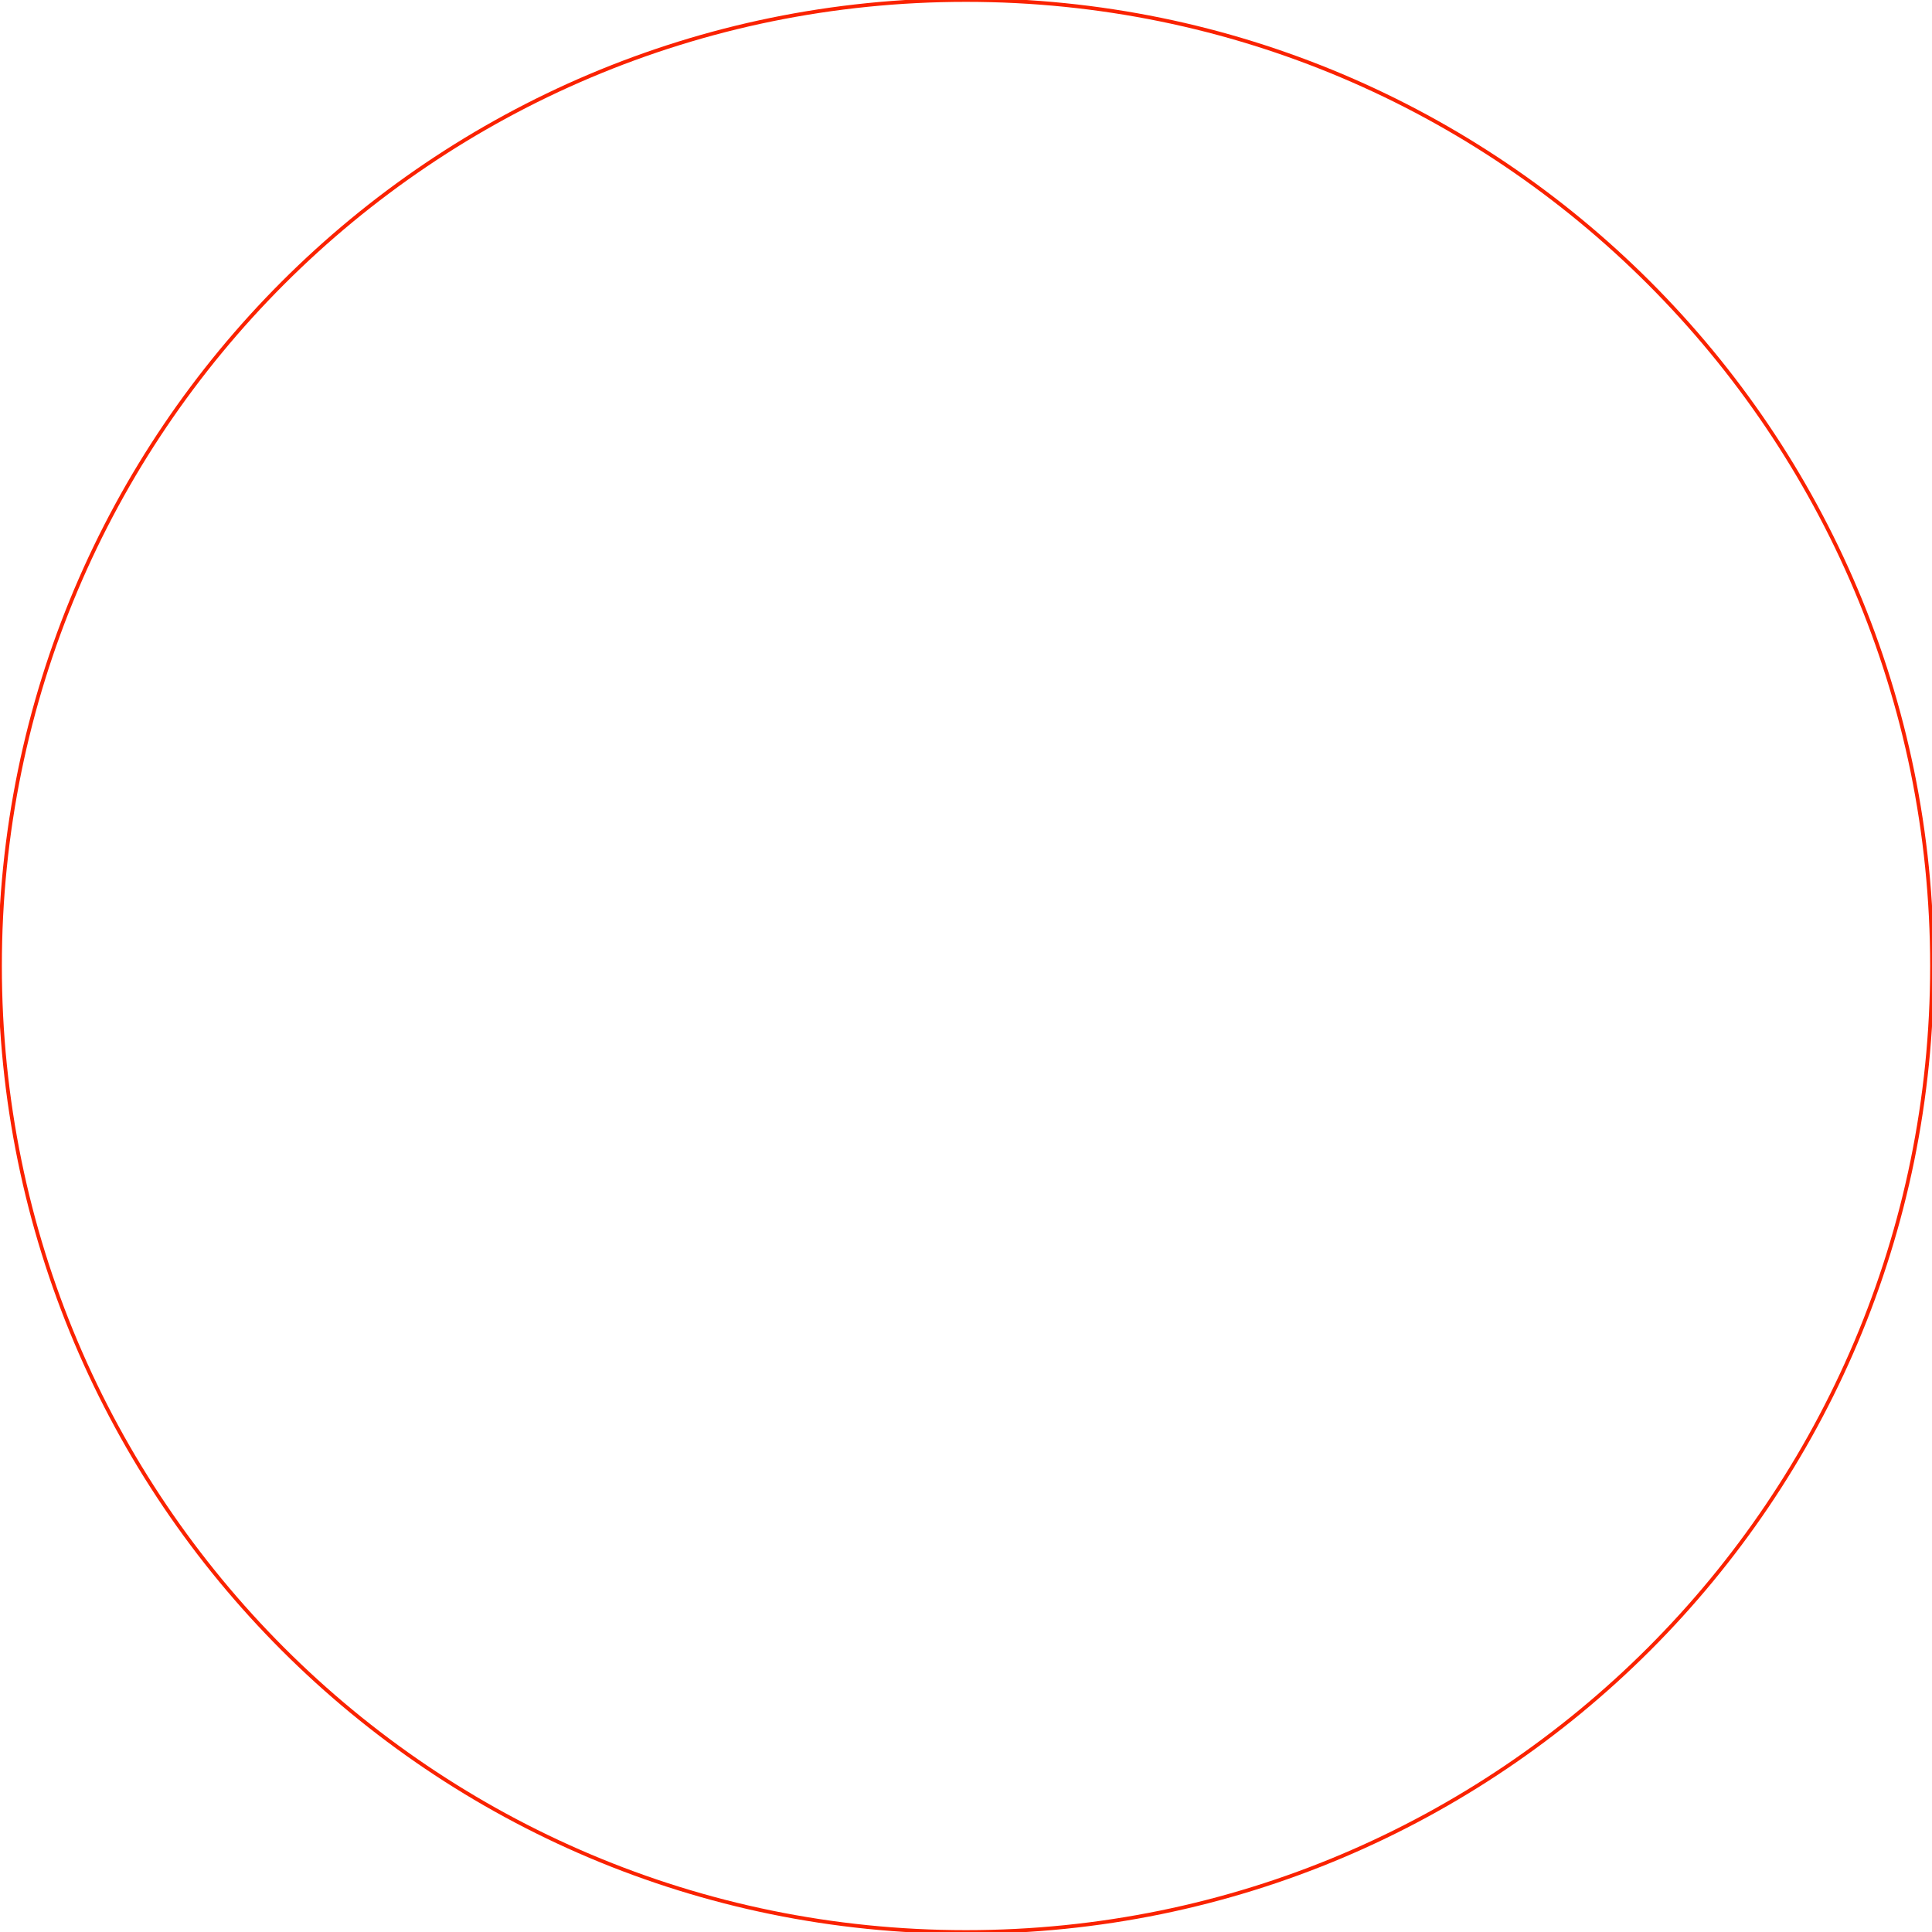
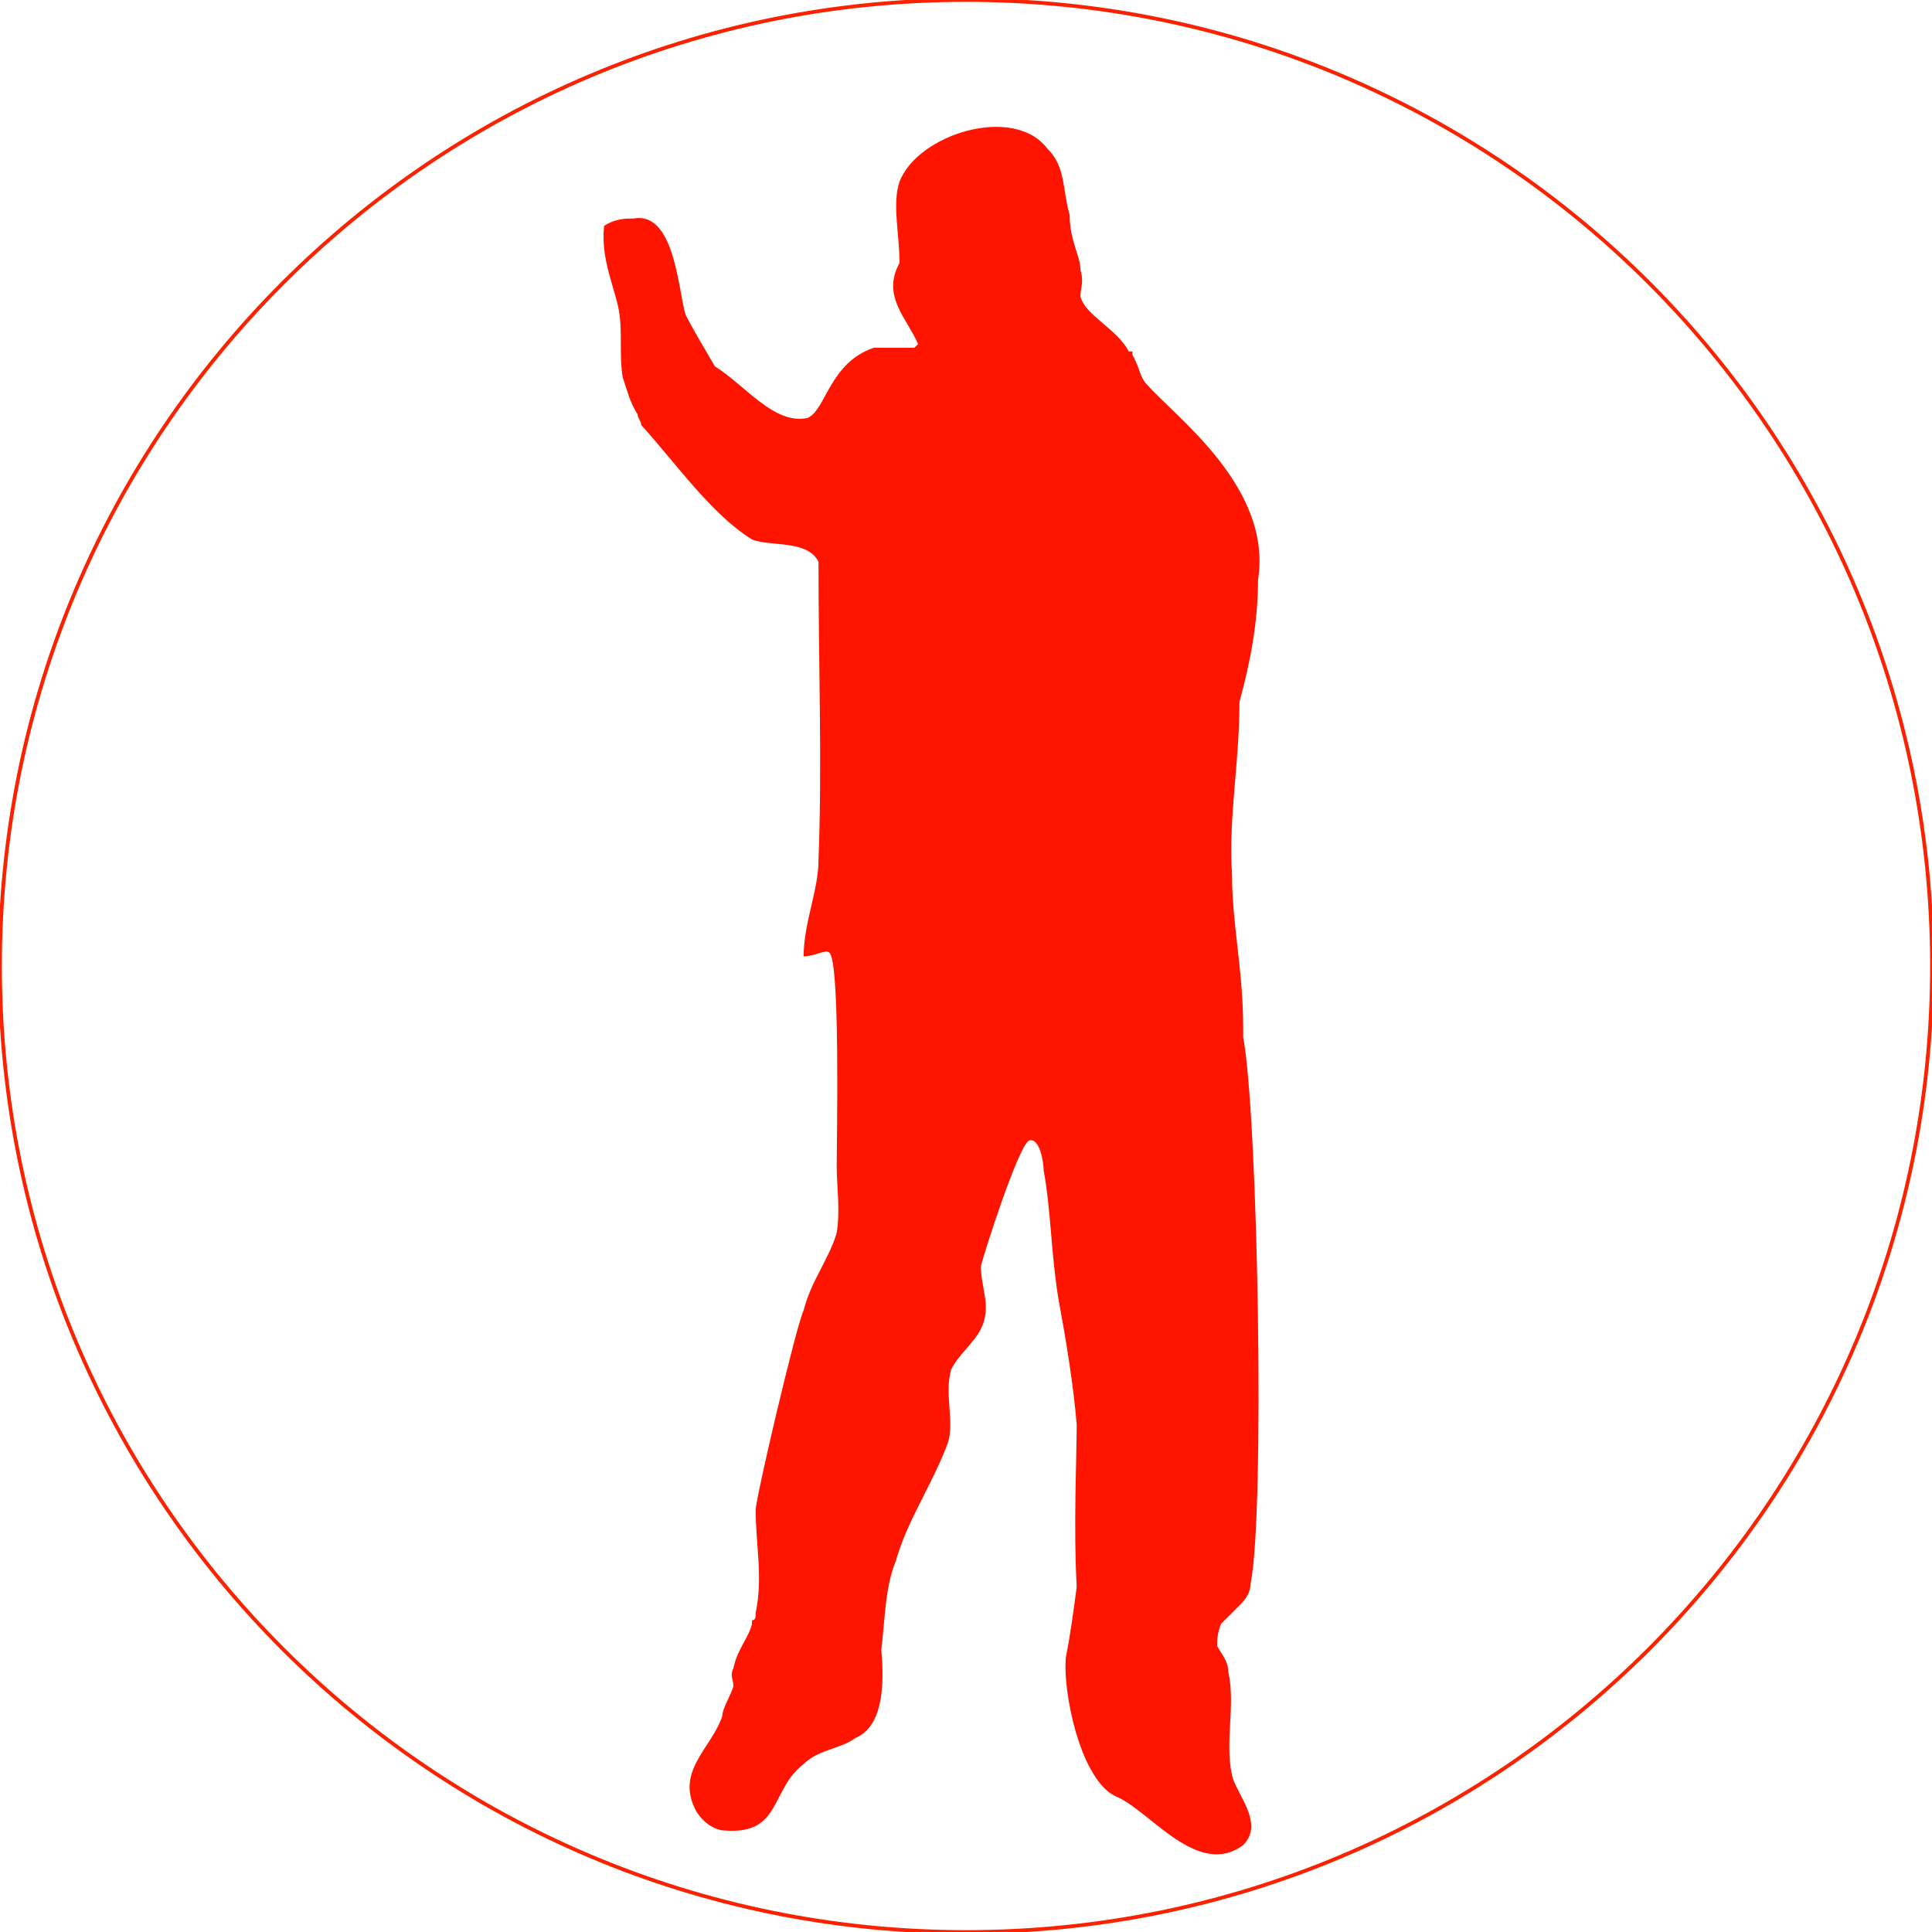
<svg xmlns="http://www.w3.org/2000/svg" viewBox="0 0 520 520" width="520px" height="520px" preserveAspectRatio="none">
  <g id="object-33" transform="matrix(1, 0, 0, 1, -5.684341886080802e-14, 0)">
-     <path d="M 216.3 474.8 C 207.3 481.7 210.3 493.7 195.4 492.7 C 192.4 492.7 189.5 490.7 187.5 487.7 C 181.5 476.8 191.4 470.8 194.4 461.9 C 194.4 459.9 196.4 456.9 197.4 453.9 C 197.4 452 196.4 451 197.4 449 C 198.4 444 201.4 441 202.4 437.1 C 202.4 437.1 202.4 437.1 202.4 436.1 C 203.4 436.1 203.4 435.1 203.4 434.1 C 203.4 434.1 203.4 434.1 203.4 434.1 C 203.4 434.1 203.4 434.1 203.4 434.1 C 203.4 434.1 203.4 434.1 203.4 434.1 C 205.4 424.2 203.4 416.2 203.4 406.3 C 203.4 403.3 214.3 356.7 216.3 352.7 C 218.3 344.7 223.2 338.8 225.2 331.8 C 226.2 325.9 225.2 318.9 225.2 314 C 225.2 307 226.2 258.4 223.2 256.4 C 222.3 255.4 219.3 257.4 216.3 257.4 C 216.3 248.5 220.3 239.5 220.3 231.6 C 221.3 205.8 220.3 179 220.3 151.2 C 217.3 145.2 207.3 147.2 202.4 145.2 C 191.4 138.3 182.5 125.4 172.6 114.4 C 172.6 113.4 171.6 112.5 171.6 111.5 C 169.6 108.5 168.6 104.5 167.6 101.5 C 166.6 95.6 167.6 89.6 166.6 83.7 C 165.6 77.7 161.6 69.8 162.6 60.8 C 165.6 58.8 168.6 58.8 170.6 58.8 C 181.5 56.9 182.5 77.7 184.5 84.7 C 186.5 88.6 189.5 93.6 192.4 98.6 C 200.4 103.5 208.3 114.4 217.3 112.5 C 222.3 110.5 223.2 97.6 235.2 93.6 L 246.1 93.6 C 246.1 93.6 246.1 93.6 247.1 92.6 C 244.1 85.6 237.2 79.7 242.1 70.8 C 242.1 62.8 240.1 54.9 242.1 48.9 C 247.1 36 272.9 28.1 281.9 40 C 286.9 44.9 285.9 50.9 287.9 57.9 C 287.9 64.8 290.8 68.8 290.8 72.7 C 291.8 75.7 290.8 77.7 290.8 79.7 C 291.8 84.7 300.8 88.6 303.8 94.6 L 304.8 94.6 L 304.8 95.6 C 306.7 98.6 306.7 101.5 308.7 103.5 C 316.7 112.5 342.5 131.3 338.6 156.1 C 338.6 167.1 336.6 178 333.6 188.9 C 333.6 205.8 330.6 219.7 331.6 235.5 C 331.6 248.5 334.6 261.4 334.6 276.3 L 334.6 279.2 C 338.6 300.1 340.5 407.3 336.6 426.2 C 336.6 429.1 334.6 431.1 333.6 432.1 C 331.6 434.1 330.6 435.1 329.6 436.1 C 328.6 437.1 328.6 437.1 328.6 437.1 C 327.6 440.1 327.6 441 327.6 443 C 328.6 445 330.6 447 330.6 450 C 332.6 458.9 329.6 468.8 331.6 477.8 C 332.6 482.7 340.5 490.7 334.6 496.6 C 322.6 505.6 309.7 487.7 300.8 483.7 C 290.8 479.8 285.9 454.9 286.9 446 C 287.9 441 288.9 434.1 289.8 427.1 C 288.9 411.3 289.8 391.4 289.8 383.5 C 288.9 372.5 286.9 360.6 284.9 349.7 C 282.9 337.8 282.9 325.9 280.9 315 C 280.9 313 279.9 306 276.9 307 C 273.9 309 265 336.8 264 340.8 C 264 346.7 267 351.7 264 357.7 C 262 361.6 258 364.6 256 368.6 C 254.1 375.5 257 382.5 255.1 388.4 C 251.1 399.3 244.1 409.3 241.1 420.2 C 238.2 427.1 238.2 436.1 237.2 444 C 238.2 454.9 237.2 464.9 230.2 467.8 C 226.2 470.8 220.3 470.8 216.3 474.8 Z" style="fill: rgb(255, 20, 0); visibility: hidden;" id="object-9" />
+     <path d="M 216.3 474.8 C 207.3 481.7 210.3 493.7 195.4 492.7 C 192.4 492.7 189.5 490.7 187.5 487.7 C 181.5 476.8 191.4 470.8 194.4 461.9 C 194.4 459.9 196.4 456.9 197.4 453.9 C 197.4 452 196.4 451 197.4 449 C 198.4 444 201.4 441 202.4 437.1 C 202.4 437.1 202.4 437.1 202.4 436.1 C 203.4 436.1 203.4 435.1 203.4 434.1 C 203.4 434.1 203.4 434.1 203.4 434.1 C 203.4 434.1 203.4 434.1 203.4 434.1 C 203.4 434.1 203.4 434.1 203.4 434.1 C 205.4 424.2 203.4 416.2 203.4 406.3 C 203.4 403.3 214.3 356.7 216.3 352.7 C 218.3 344.7 223.2 338.8 225.2 331.8 C 226.2 325.9 225.2 318.9 225.2 314 C 225.2 307 226.2 258.4 223.2 256.4 C 222.3 255.4 219.3 257.4 216.3 257.4 C 216.3 248.5 220.3 239.5 220.3 231.6 C 221.3 205.8 220.3 179 220.3 151.2 C 217.3 145.2 207.3 147.2 202.4 145.2 C 191.4 138.3 182.5 125.4 172.6 114.4 C 172.6 113.4 171.6 112.5 171.6 111.5 C 169.6 108.5 168.6 104.5 167.6 101.5 C 166.6 95.6 167.6 89.6 166.6 83.7 C 165.6 77.7 161.6 69.8 162.6 60.8 C 165.6 58.8 168.6 58.8 170.6 58.8 C 181.5 56.9 182.5 77.7 184.5 84.7 C 186.5 88.6 189.5 93.6 192.4 98.6 C 200.4 103.5 208.3 114.4 217.3 112.5 C 222.3 110.5 223.2 97.6 235.2 93.6 L 246.1 93.6 C 246.1 93.6 246.1 93.6 247.1 92.6 C 244.1 85.6 237.2 79.7 242.1 70.8 C 242.1 62.8 240.1 54.9 242.1 48.9 C 247.1 36 272.9 28.1 281.9 40 C 286.9 44.9 285.9 50.9 287.9 57.9 C 287.9 64.8 290.8 68.8 290.8 72.7 C 291.8 75.7 290.8 77.7 290.8 79.7 C 291.8 84.7 300.8 88.6 303.8 94.6 L 304.8 94.6 L 304.8 95.6 C 306.7 98.6 306.7 101.5 308.7 103.5 C 316.7 112.5 342.5 131.3 338.6 156.1 C 338.6 167.1 336.6 178 333.6 188.9 C 333.6 205.8 330.6 219.7 331.6 235.5 C 331.6 248.5 334.6 261.4 334.6 276.3 L 334.6 279.2 C 338.6 300.1 340.5 407.3 336.6 426.2 C 336.6 429.1 334.6 431.1 333.6 432.1 C 331.6 434.1 330.6 435.1 329.6 436.1 C 328.6 437.1 328.6 437.1 328.6 437.1 C 327.6 440.1 327.6 441 327.6 443 C 328.6 445 330.6 447 330.6 450 C 332.6 458.9 329.6 468.8 331.6 477.8 C 332.6 482.7 340.5 490.7 334.6 496.6 C 322.6 505.6 309.7 487.7 300.8 483.7 C 290.8 479.8 285.9 454.9 286.9 446 C 287.9 441 288.9 434.1 289.8 427.1 C 288.9 411.3 289.8 391.4 289.8 383.5 C 288.9 372.5 286.9 360.6 284.9 349.7 C 282.9 337.8 282.9 325.9 280.9 315 C 280.9 313 279.9 306 276.9 307 C 273.9 309 265 336.8 264 340.8 C 264 346.7 267 351.7 264 357.7 C 262 361.6 258 364.6 256 368.6 C 254.1 375.5 257 382.5 255.1 388.4 C 251.1 399.3 244.1 409.3 241.1 420.2 C 238.2 427.1 238.2 436.1 237.2 444 C 238.2 454.9 237.2 464.9 230.2 467.8 C 226.2 470.8 220.3 470.8 216.3 474.8 Z" style="fill: rgb(255, 20, 0); " id="object-9" />
    <circle style="fill: none; stroke: rgb(250, 34, 0); stroke-width: 1;" cx="260" cy="260" r="260" transform="matrix(1, 0, 0, 0.999999, 0, 0.000263)" />
  </g>
</svg>
